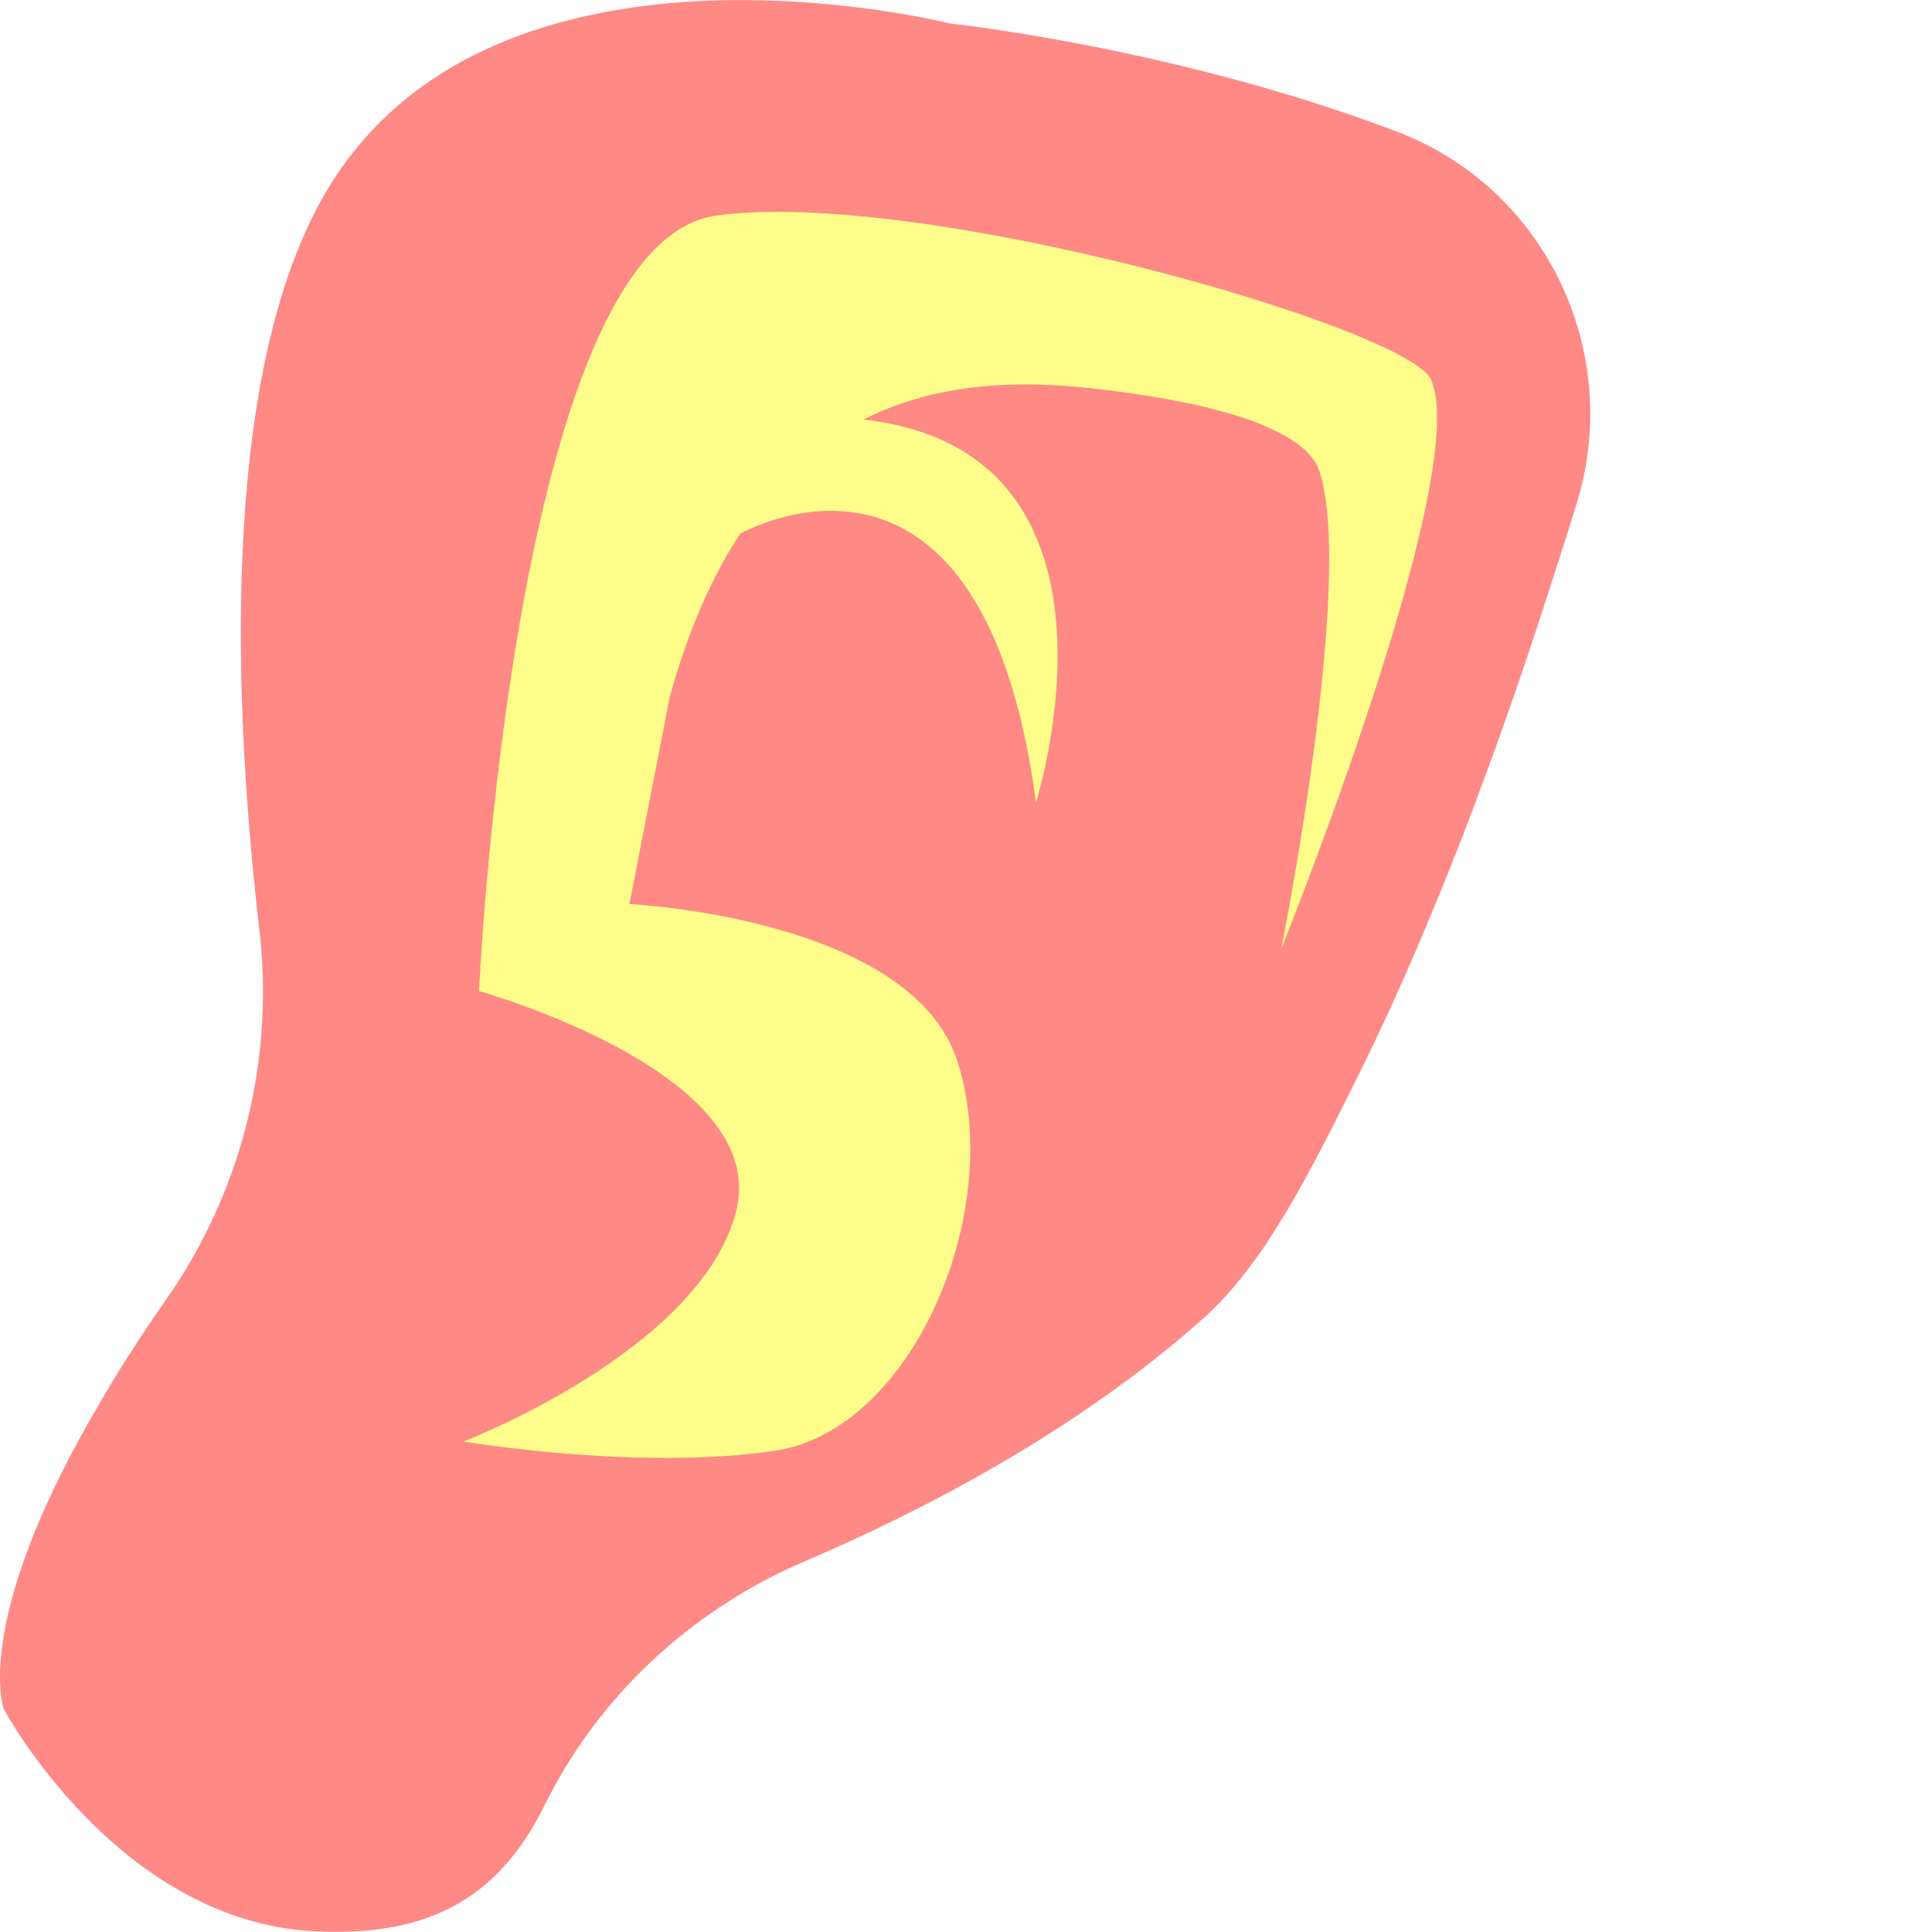
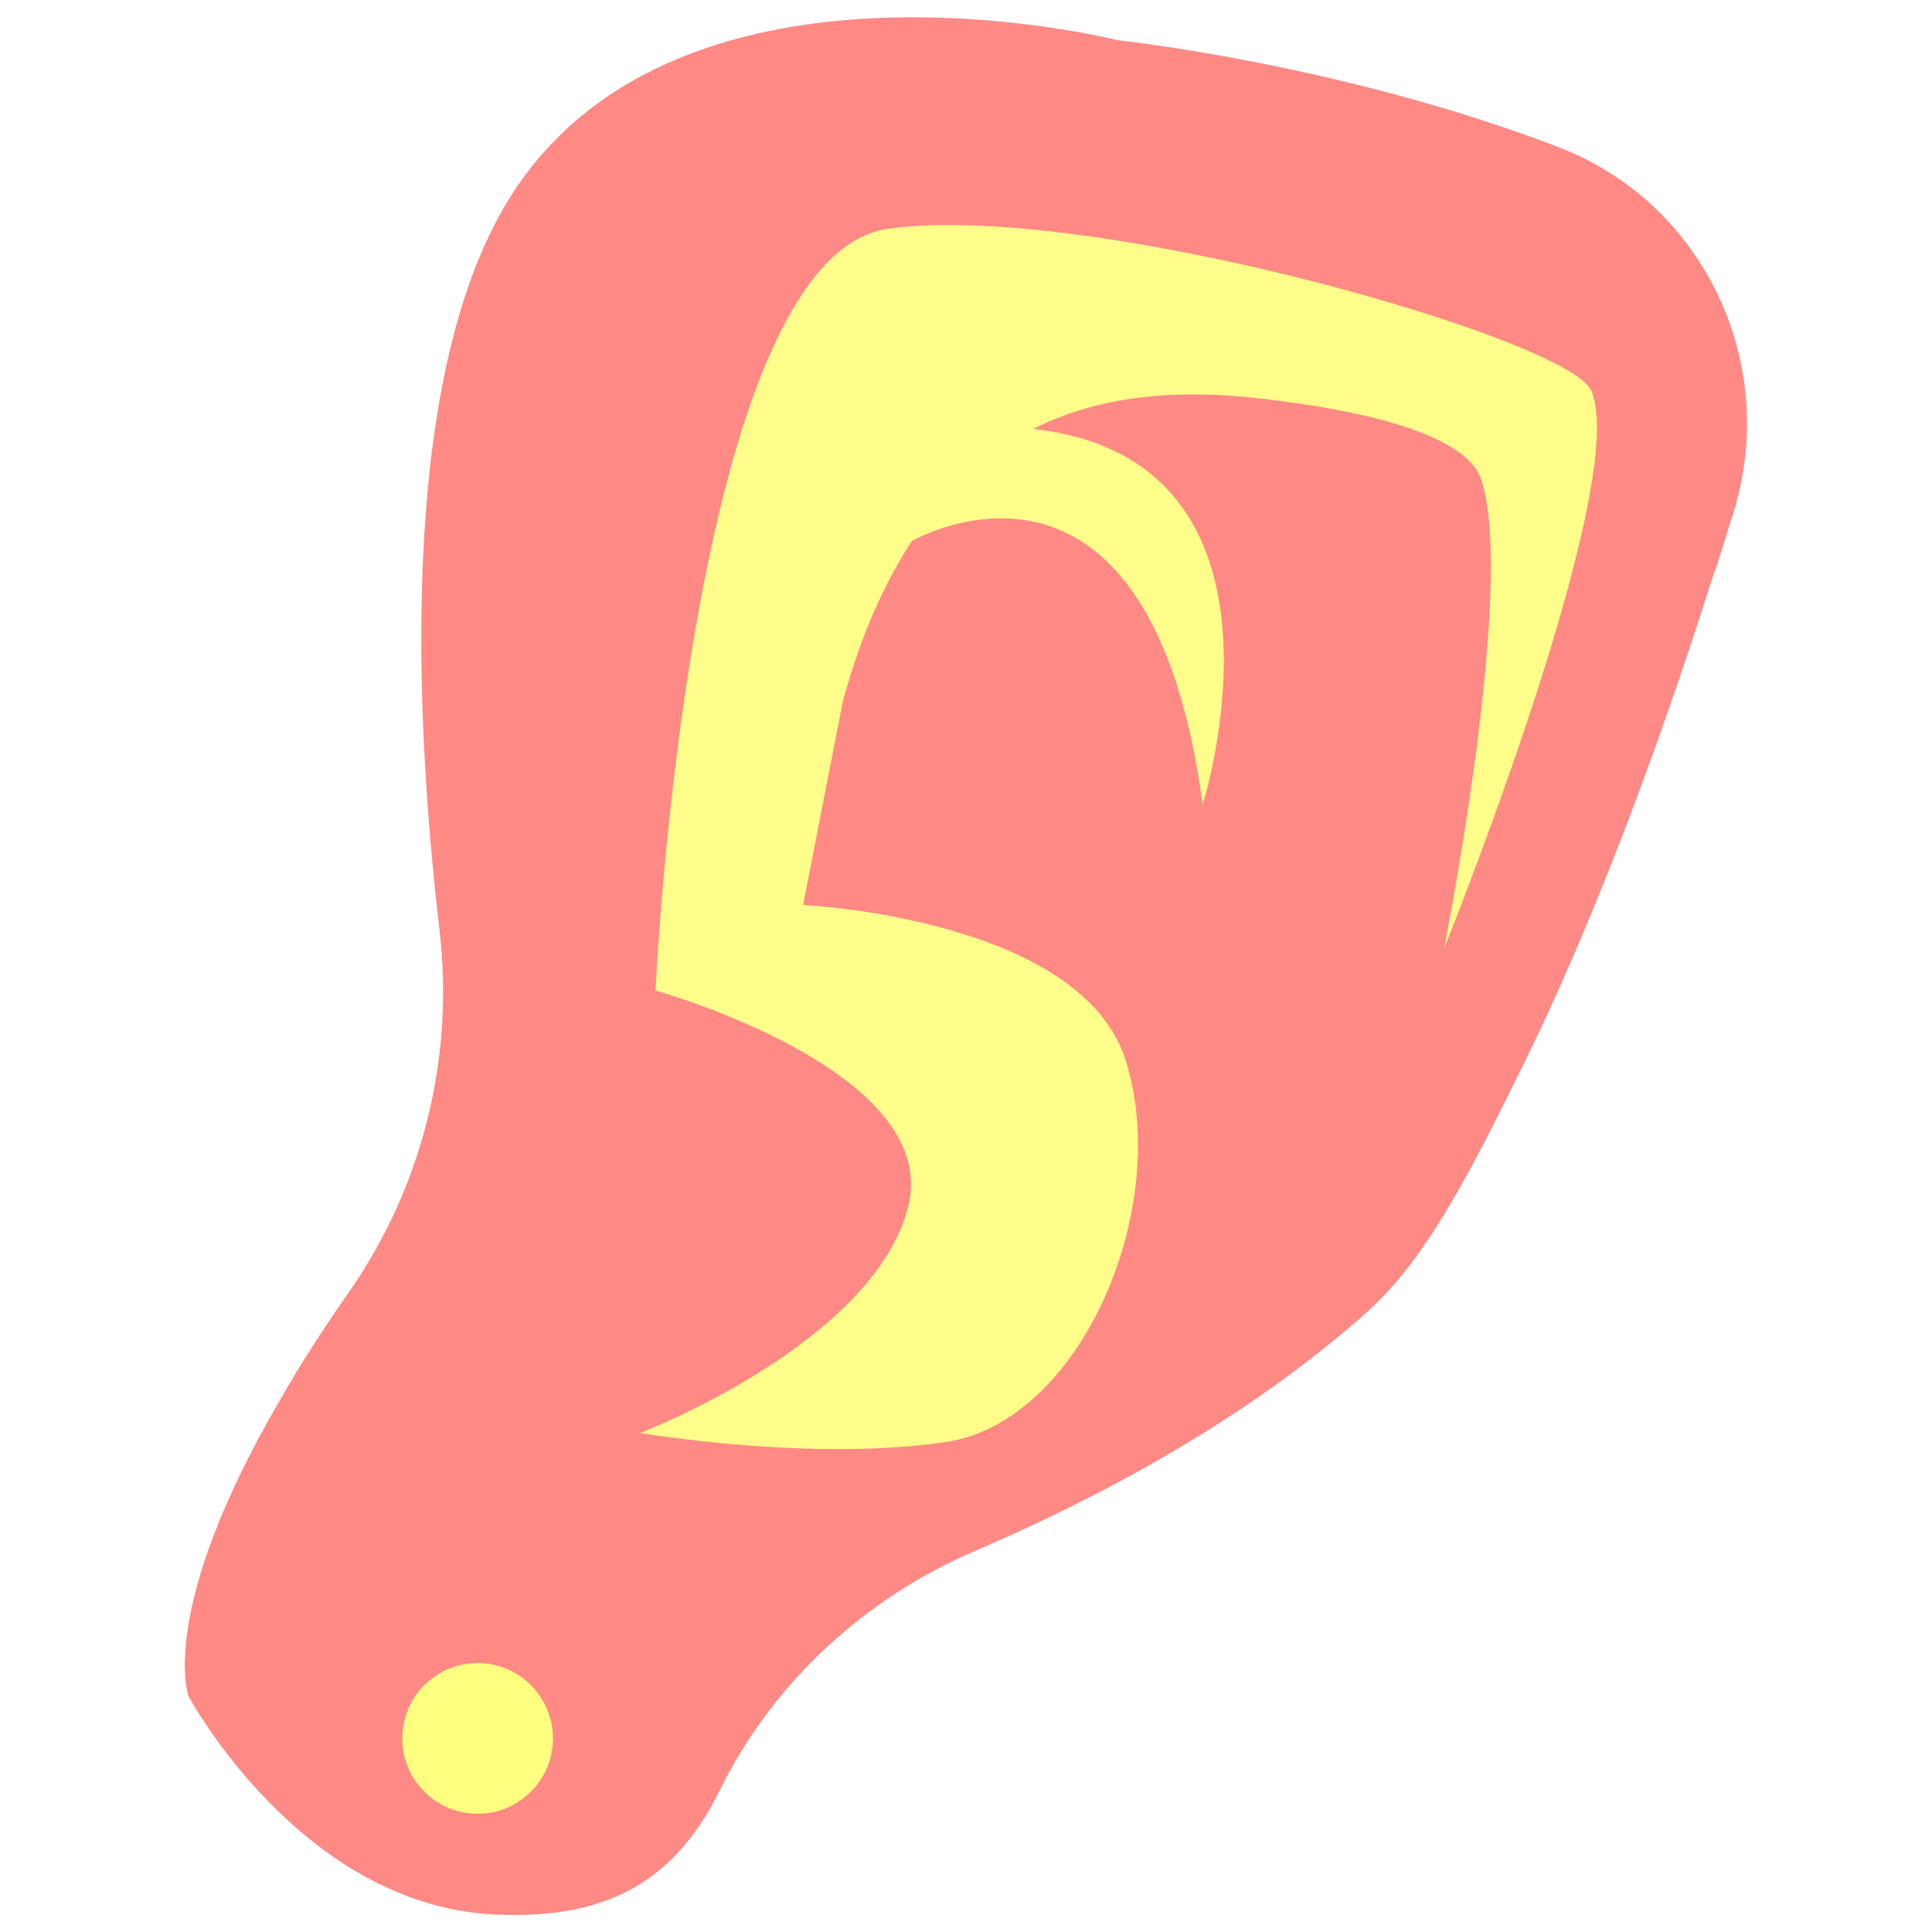
- <svg xmlns="http://www.w3.org/2000/svg" id="Layer_2" data-name="Layer 2" viewBox="0 0 80.82 80.82">
+ <svg xmlns="http://www.w3.org/2000/svg" id="Layer_4" data-name="Layer 4" viewBox="0 0 100 100">
  <defs>
    <style>
      .cls-1 {
-         fill: #ff8985;
+         fill: #fffe8a;
      }

      .cls-2 {
-         fill: #fffe8a;
+         fill: #ffff80;
+       }
+ 
+       .cls-3 {
+         fill: #ff8985;
      }
    </style>
  </defs>
-   <g id="Layer_4" data-name="Layer 4">
-     <g>
-       <path class="cls-1" d="M65.16,23.59c.28-.88.55-1.72.8-2.54,1.95-6.34-1.3-13.16-7.49-15.53C49.19,1.98,39.72.98,39.72.98c0,0-19.22-4.88-26.16,7.18-4.43,7.71-3.76,21.67-2.71,30.73.63,5.42-.72,10.88-3.83,15.37l-.04.06c-1.13,1.62-2.09,3.11-2.87,4.48C-1.22,67.87.16,71.5.16,71.5c0,0,4.74,8.86,12.98,9.29,4.36.22,7.56-1.05,9.63-5.25,2.27-4.61,6.18-8.21,10.9-10.23,5.01-2.14,11.44-5.49,16.69-10.18,2.55-2.28,4.47-6.13,6.48-10.18,1.8-3.63,3.47-7.63,4.95-11.56v-.02c1.29-3.41,2.41-6.77,3.37-9.79Z" />
-       <path class="cls-2" d="M59.88,15.9c-.95-2.2-21.43-8.07-29.93-6.88-8.5,1.2-9.91,32.44-9.91,32.44,0,0,12.26,3.41,10.75,9.23-1.51,5.82-11.4,9.61-11.4,9.61,0,0,7.25,1.24,13.01.39,5.76-.85,9.64-9.95,7.67-16.24-1.9-6.07-13.74-6.63-13.74-6.63l1.69-8.68c.78-2.82,1.78-5.04,2.94-6.81.64-.35,10.16-5.3,12.38,11.23,0,0,4.66-14.67-7.22-16.01,3.07-1.55,6.49-1.66,9.69-1.29,2.54.29,8.64,1.13,9.39,3.47,1.48,4.57-1.6,19.96-1.6,19.96,0,0,8-19.81,6.27-23.79Z" />
-     </g>
+   <g>
+     <path class="cls-3" d="M88.77,29.56c.34-1.06.66-2.1.97-3.09,2.37-7.7-1.58-16-9.11-18.87-11.27-4.31-22.79-5.52-22.79-5.52,0,0-23.36-5.93-31.8,8.73-5.38,9.37-4.57,26.34-3.29,37.35.77,6.59-.88,13.23-4.66,18.68l-.05.07c-1.37,1.96-2.54,3.78-3.48,5.44-6.47,11.03-4.8,15.45-4.8,15.45,0,0,5.76,10.76,15.77,11.29,5.3.27,9.19-1.28,11.7-6.38,2.76-5.61,7.51-9.98,13.25-12.44,6.09-2.61,13.91-6.67,20.29-12.37,3.1-2.77,5.43-7.45,7.87-12.37,2.19-4.41,4.22-9.28,6.01-14.05v-.02c1.56-4.14,2.93-8.22,4.1-11.91Z" />
+     <path class="cls-1" d="M82.35,20.2c-1.16-2.67-26.04-9.81-36.38-8.36-10.33,1.46-12.04,39.43-12.04,39.43,0,0,14.9,4.15,13.07,11.22-1.83,7.07-13.86,11.68-13.86,11.68,0,0,8.81,1.51,15.81.47,7-1.04,11.72-12.09,9.32-19.74-2.31-7.38-16.7-8.06-16.7-8.06l2.06-10.56c.94-3.43,2.16-6.12,3.57-8.28.77-.43,12.35-6.44,15.05,13.65,0,0,5.66-17.83-8.77-19.45,3.73-1.88,7.88-2.02,11.78-1.57,3.08.36,10.5,1.37,11.42,4.22,1.79,5.55-1.94,24.26-1.94,24.26,0,0,9.72-24.08,7.62-28.91Z" />
  </g>
+   <circle class="cls-2" cx="24.72" cy="89.98" r="3.9" />
</svg>
